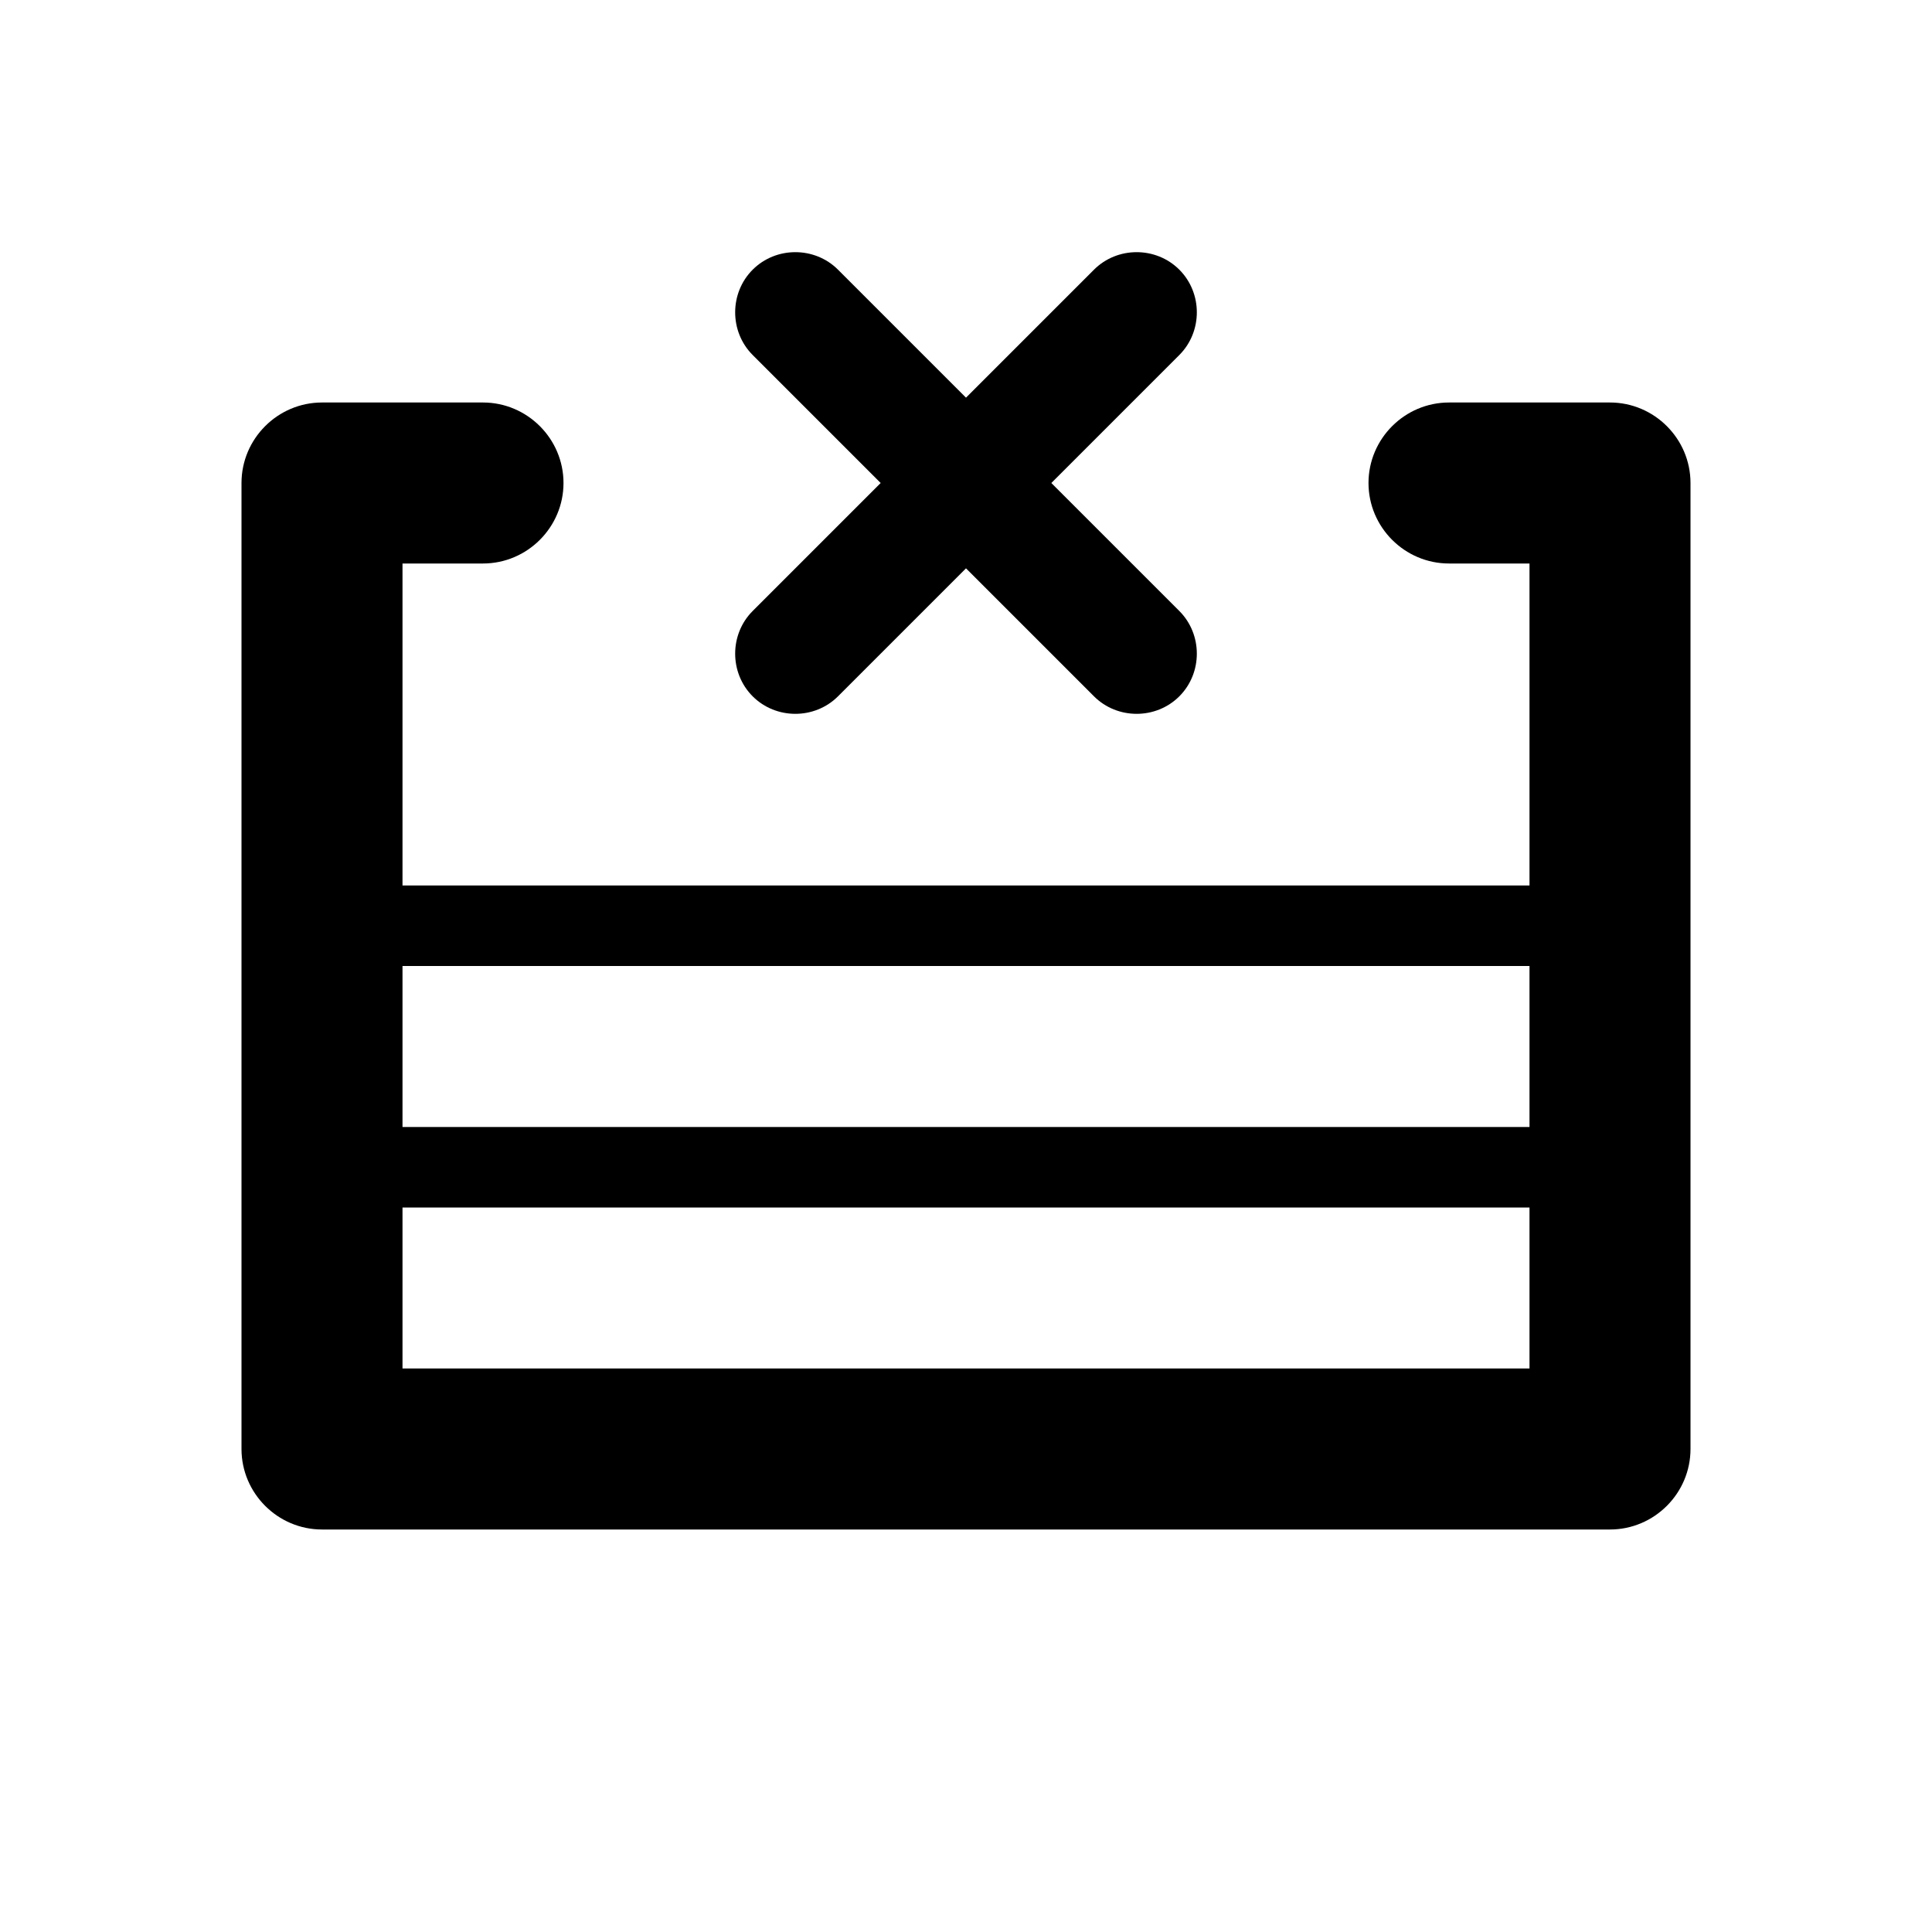
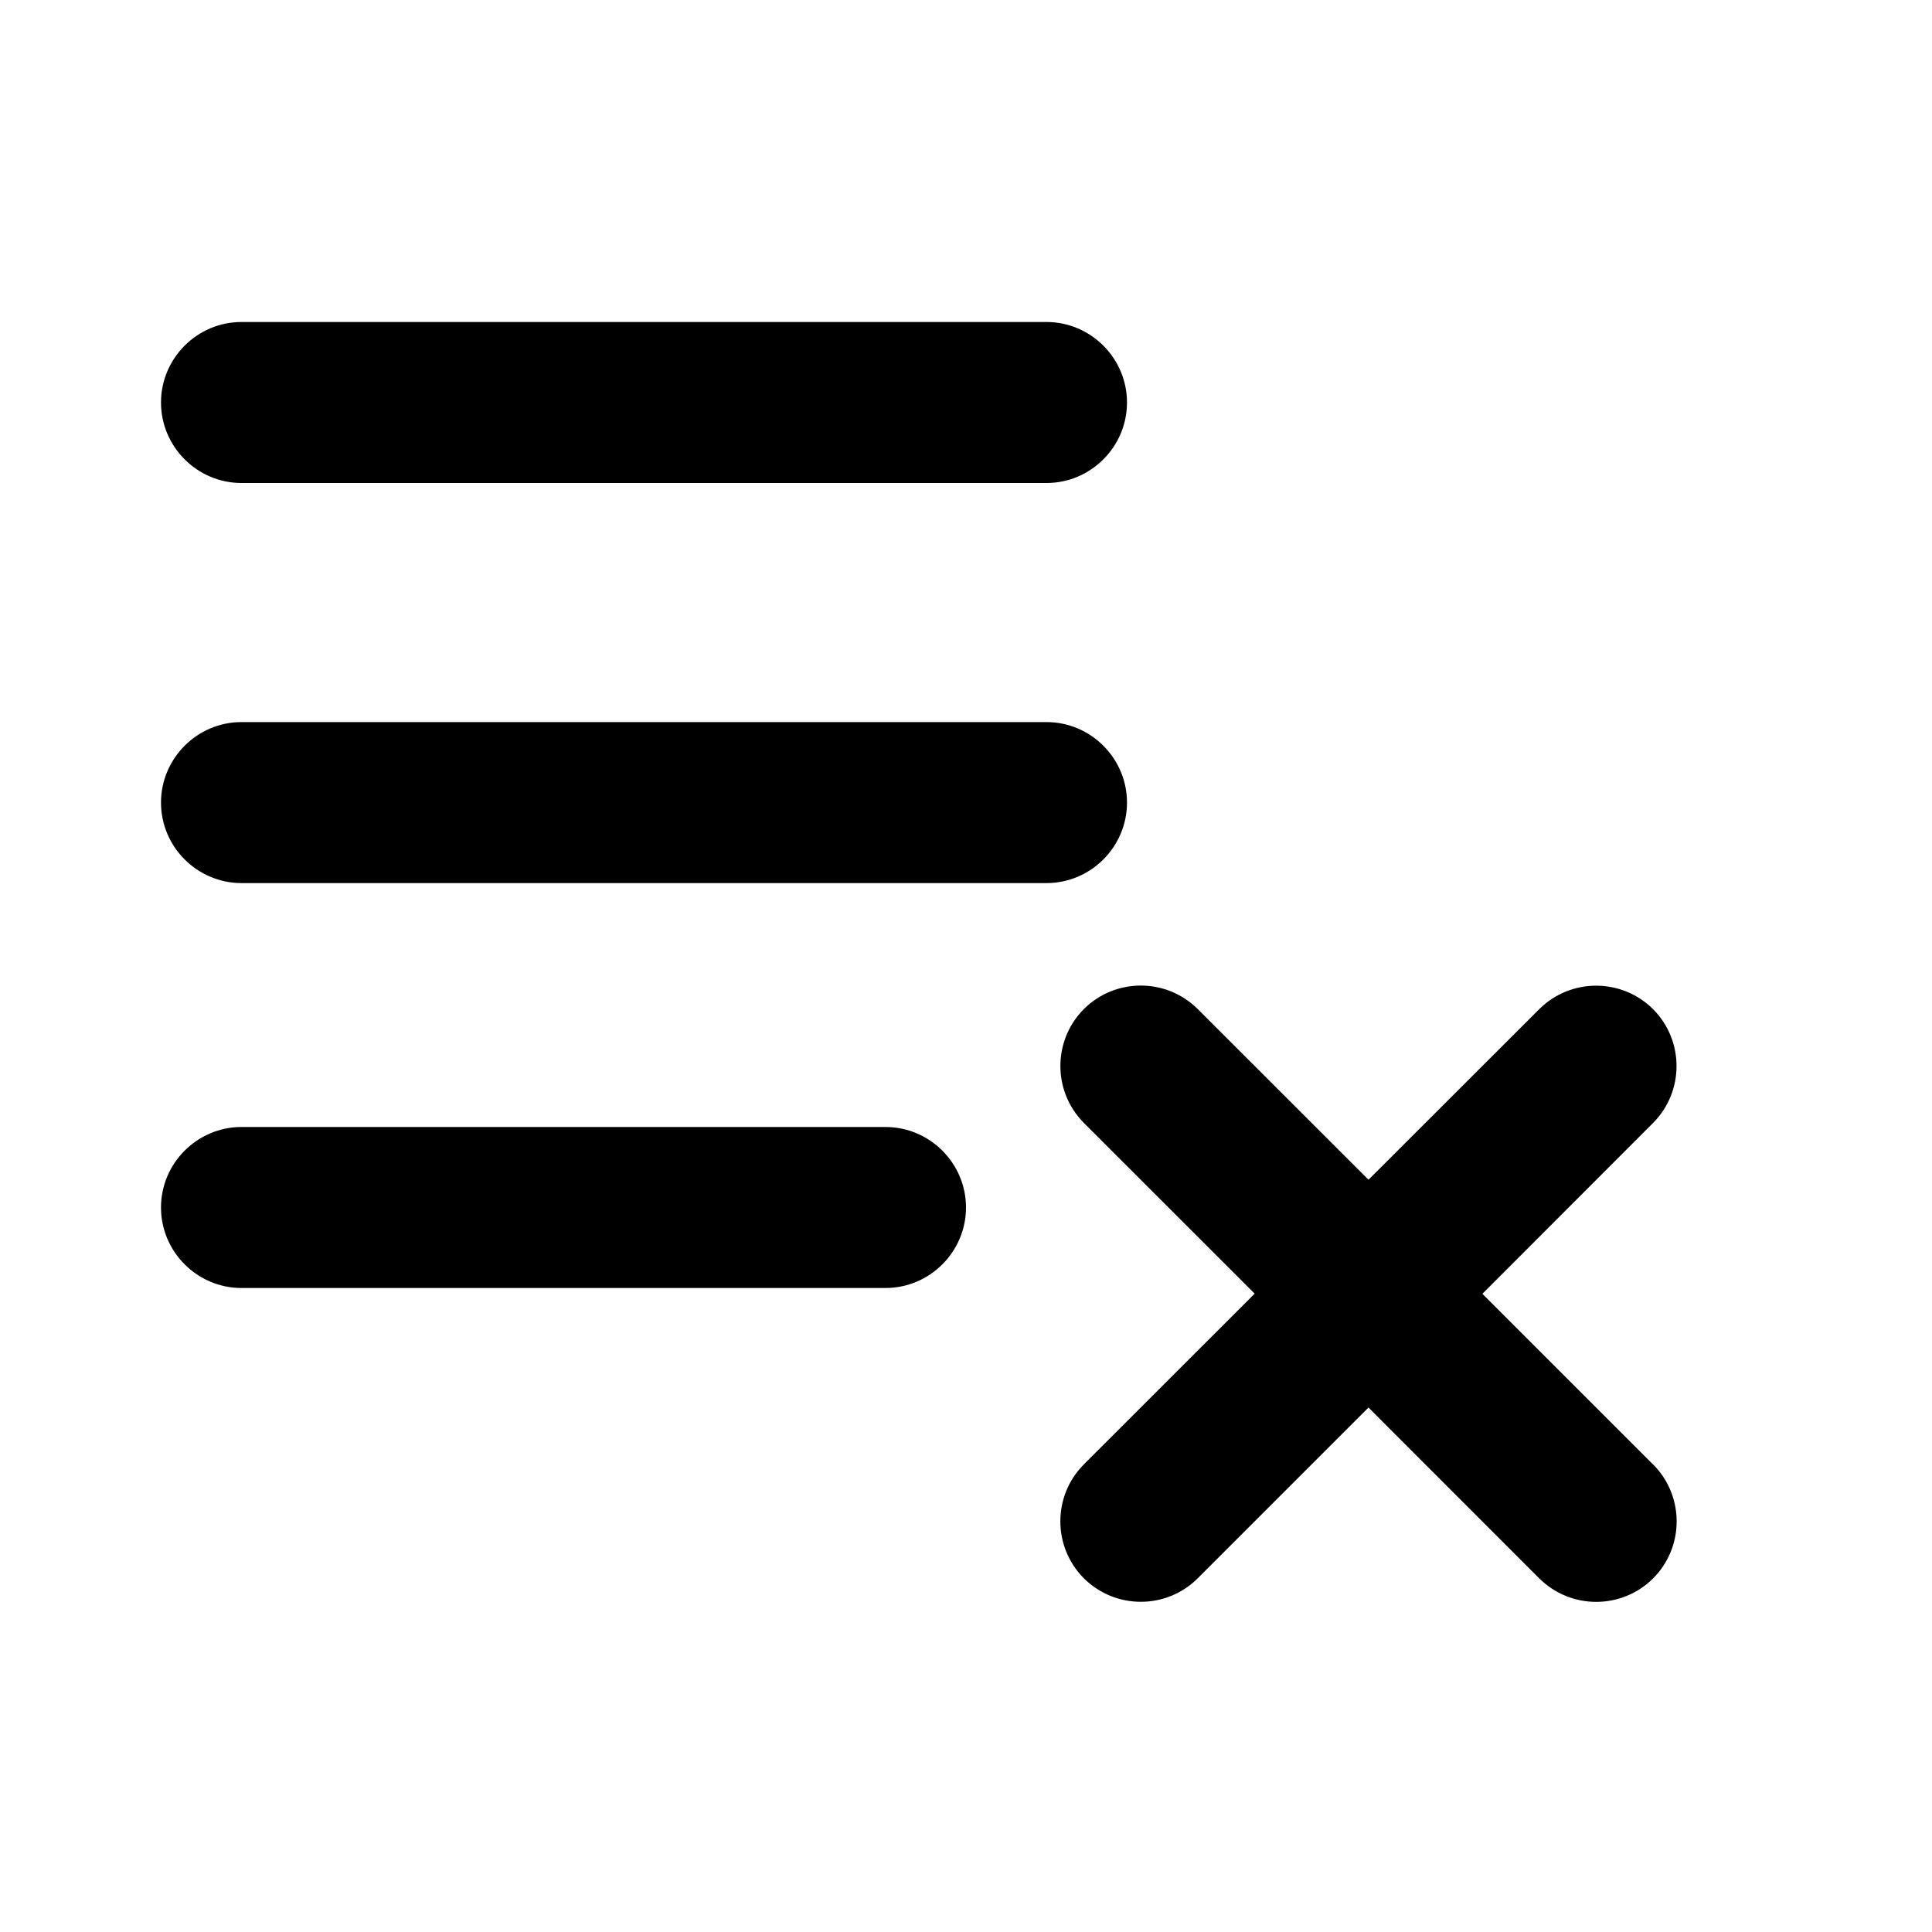
<svg xmlns="http://www.w3.org/2000/svg" width="24" height="24" fill="currentColor" viewBox="0 0 24 24">
-   <path d="M21 6v12c0 .55-.45 1-1 1H4c-.55 0-1-.45-1-1V6c0-.55.45-1 1-1h2c.55 0 1 .45 1 1s-.45 1-1 1H5v4h14V7h-1c-.55 0-1-.45-1-1s.45-1 1-1h2c.55 0 1 .45 1 1ZM5 12v2h14v-2H5Zm14 5v-2H5v2h14ZM13.59 3.35 12 4.94l-1.59-1.59c-.29-.29-.77-.29-1.06 0s-.29.77 0 1.06L10.94 6 9.35 7.59c-.29.29-.29.77 0 1.06s.77.29 1.06 0L12 7.06l1.59 1.59c.29.29.77.29 1.06 0s.29-.77 0-1.06L13.06 6l1.59-1.59c.29-.29.29-.77 0-1.06s-.77-.29-1.06 0Z" />
+   <path d="M3 6h10c.55 0 1-.45 1-1s-.45-1-1-1H3c-.55 0-1 .45-1 1s.45 1 1 1Zm0 4.97h10c.55 0 1-.45 1-1s-.45-1-1-1H3c-.55 0-1 .45-1 1s.45 1 1 1ZM11 14H3c-.55 0-1 .45-1 1s.45 1 1 1h8c.55 0 1-.45 1-1s-.45-1-1-1ZM20.535 18.192l-2.12-2.12 2.12-2.122a1.003 1.003 0 0 0 0-1.414 1.003 1.003 0 0 0-1.414 0L17 14.655l-2.121-2.12a1.003 1.003 0 0 0-1.415 0 1.003 1.003 0 0 0 0 1.414l2.122 2.121-2.122 2.121a1.003 1.003 0 0 0 0 1.415 1.003 1.003 0 0 0 1.415 0L17 17.485l2.121 2.122a1.003 1.003 0 0 0 1.415 0 1.003 1.003 0 0 0 0-1.415Z" />
</svg>
